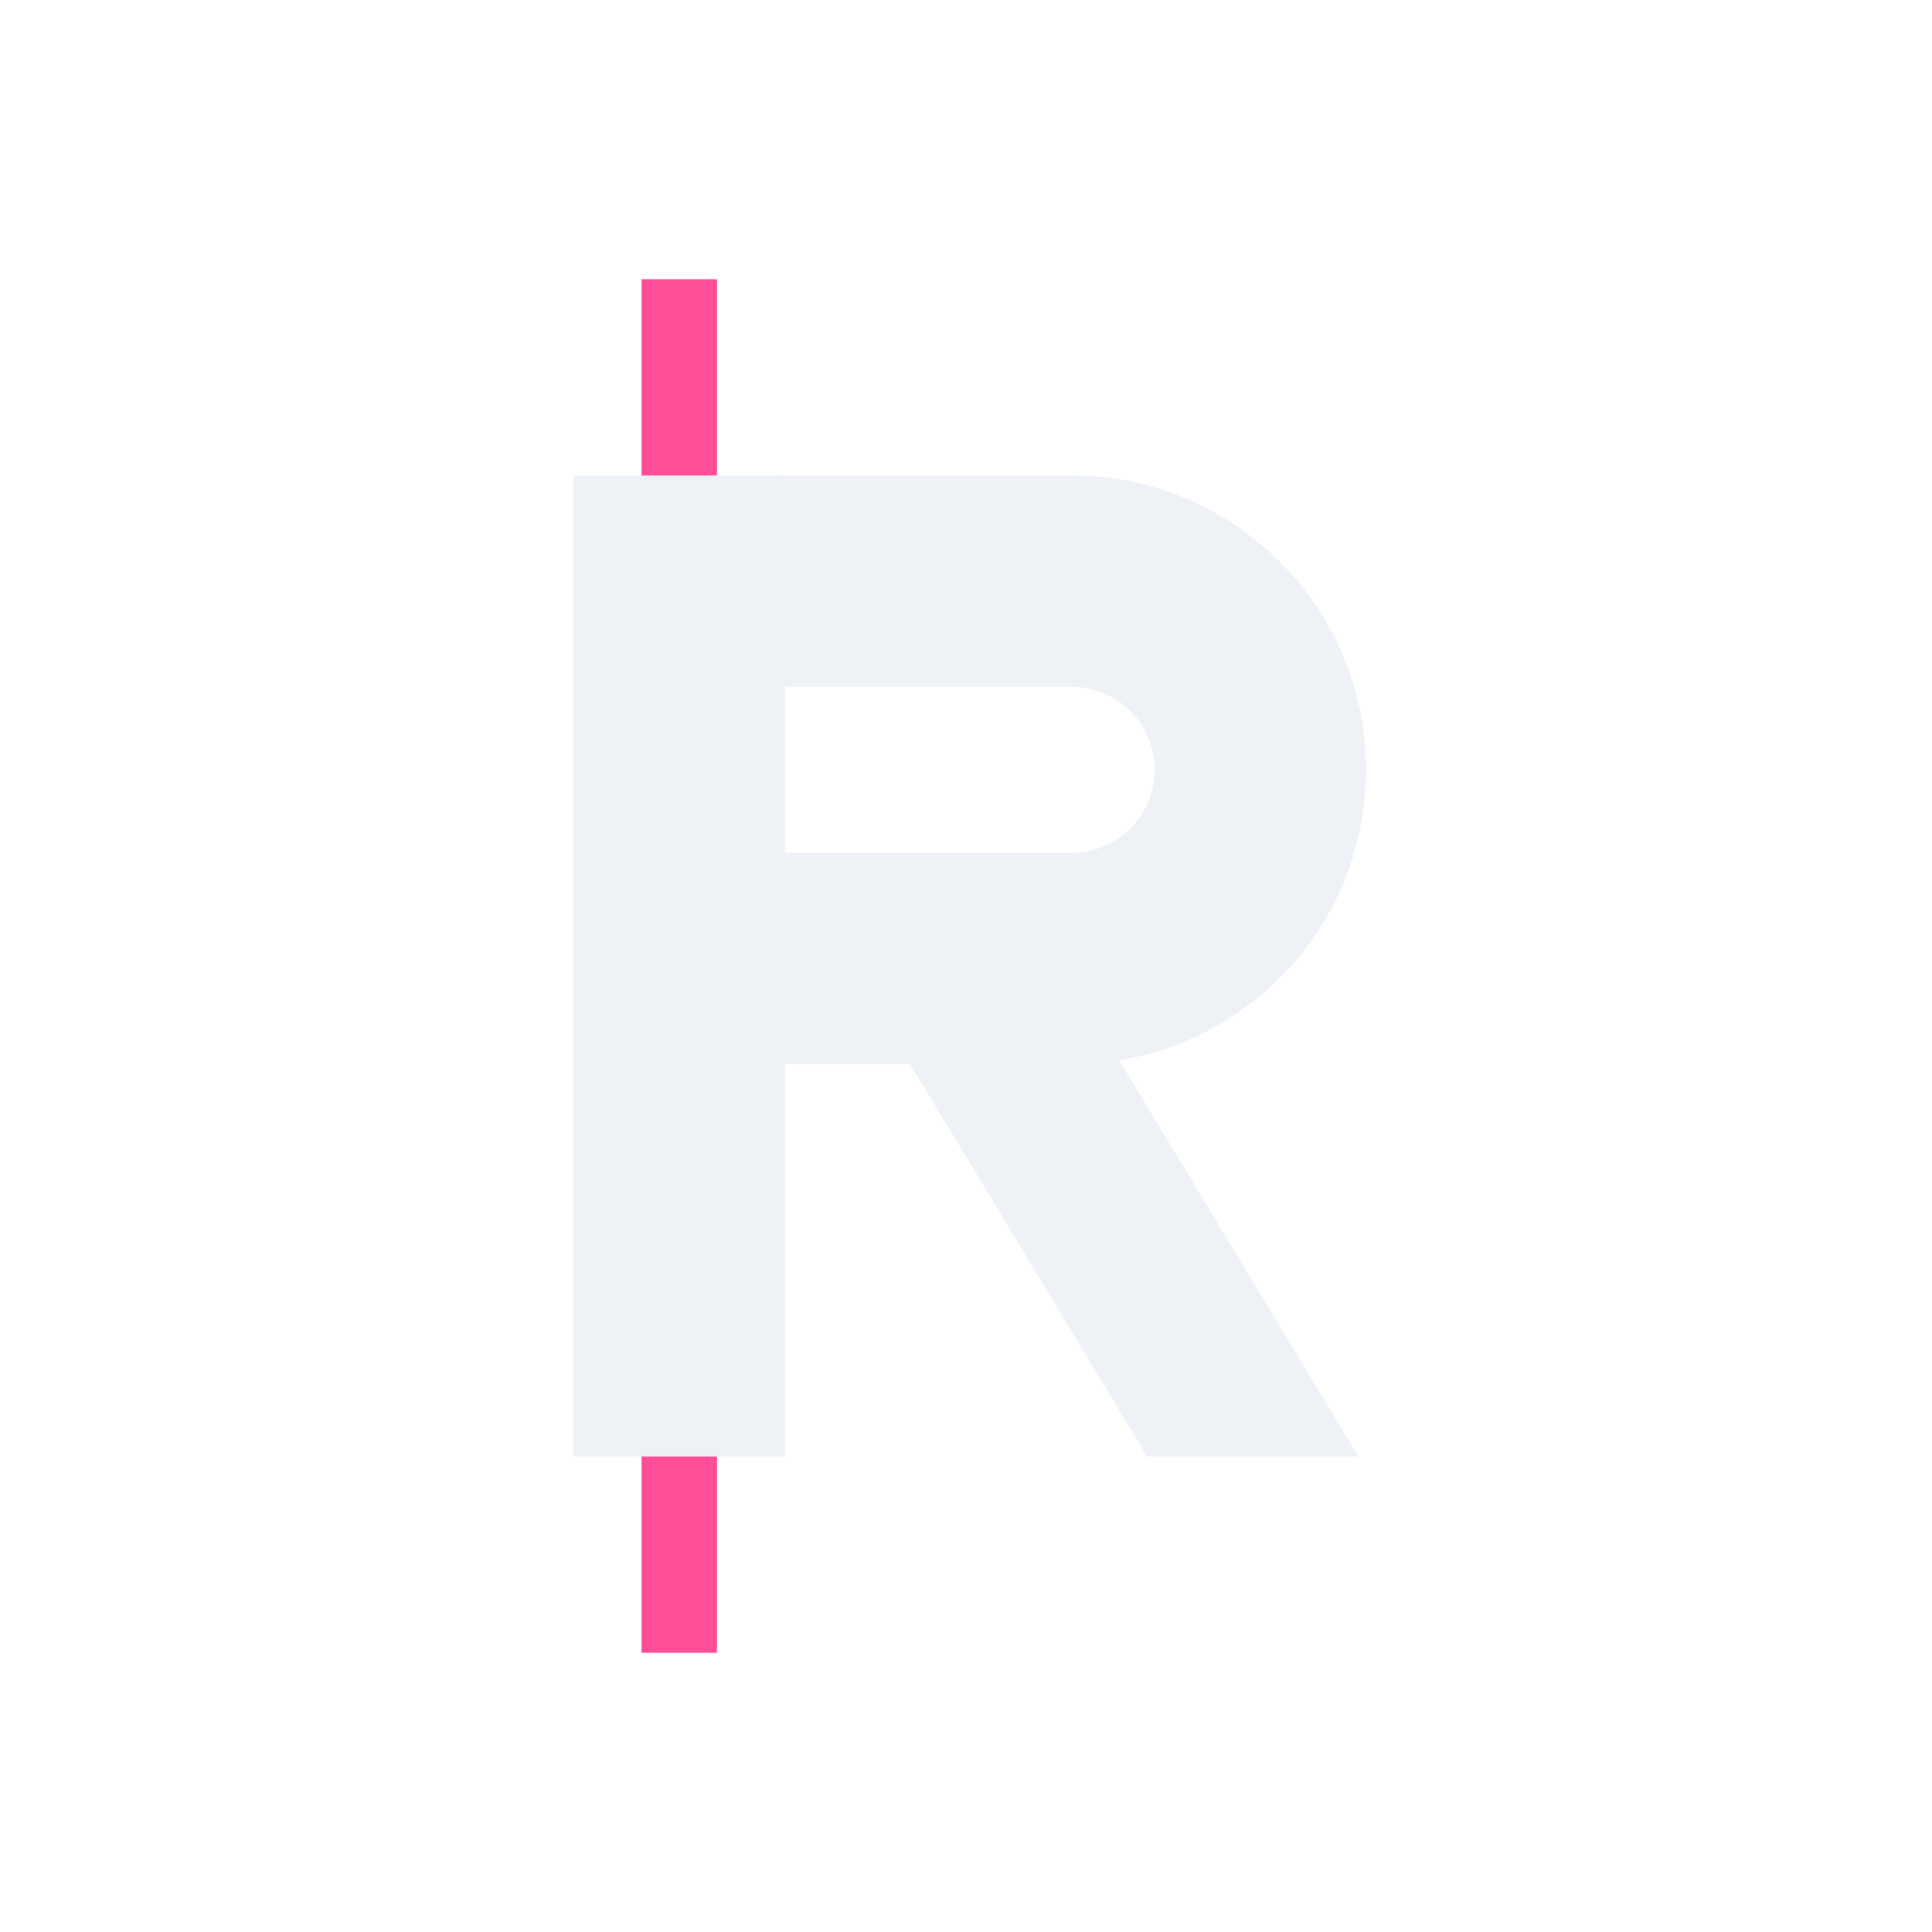
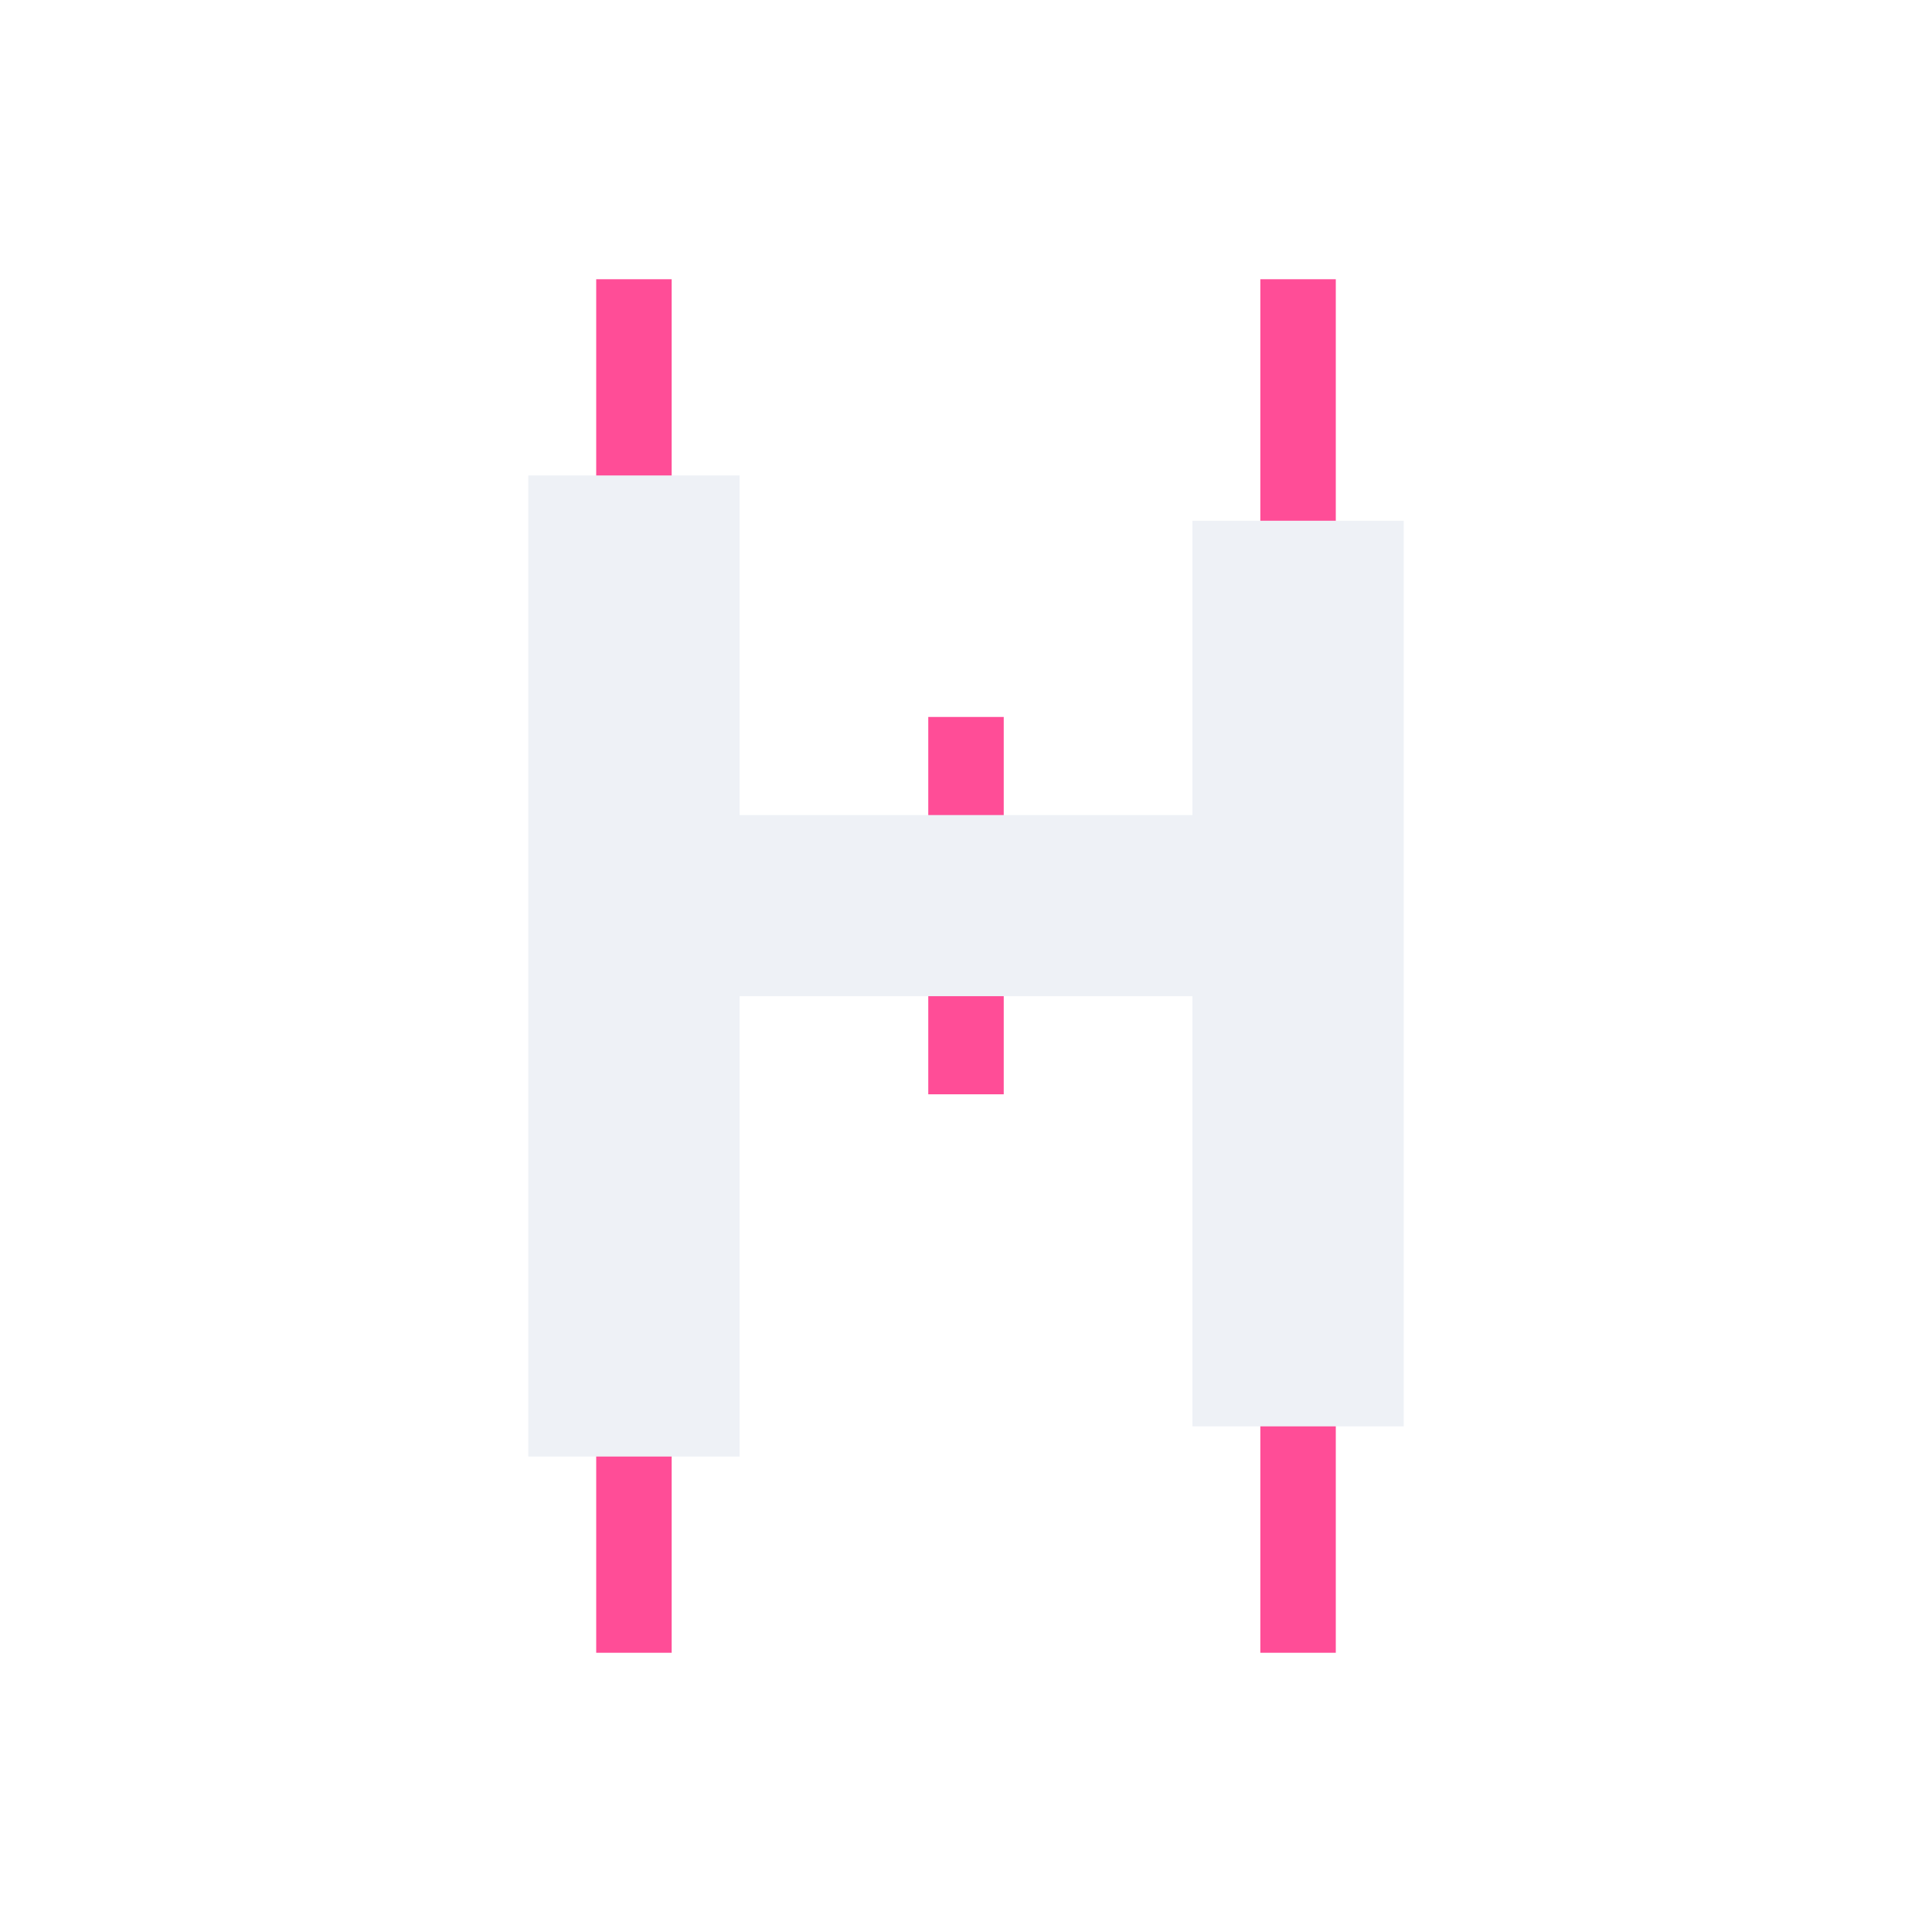
<svg xmlns="http://www.w3.org/2000/svg" viewBox="0 0 512 512">
-   <rect x="170" y="74" width="20" height="54" fill="#ff4d97" />
-   <rect x="170" y="384" width="20" height="54" fill="#ff4d97" />
-   <rect x="152" y="126" width="56" height="260" fill="#eef1f6" />
-   <path d="M 206 126 H 284 A 78 78 0 0 1 284 282 H 206 V 226 H 284 A 22 22 0 0 0 284 182 H 206 Z" fill="#eef1f6" />
-   <path d="M 240 280 L 296 280 L 360 386 L 304 386 Z" fill="#eef1f6" />
+   <rect x="158" y="74" width="20" height="54" fill="#ff4d97" />
+   <rect x="158" y="384" width="20" height="54" fill="#ff4d97" />
+   <rect x="334" y="74" width="20" height="66" fill="#ff4d97" />
+   <rect x="334" y="376" width="20" height="62" fill="#ff4d97" />
+   <rect x="246" y="190" width="20" height="28" fill="#ff4d97" />
+   <rect x="246" y="262" width="20" height="28" fill="#ff4d97" />
+   <rect x="140" y="126" width="56" height="260" fill="#eef1f6" />
+   <rect x="316" y="138" width="56" height="240" fill="#eef1f6" />
+   <rect x="186" y="216" width="140" height="48" fill="#eef1f6" />
</svg>
